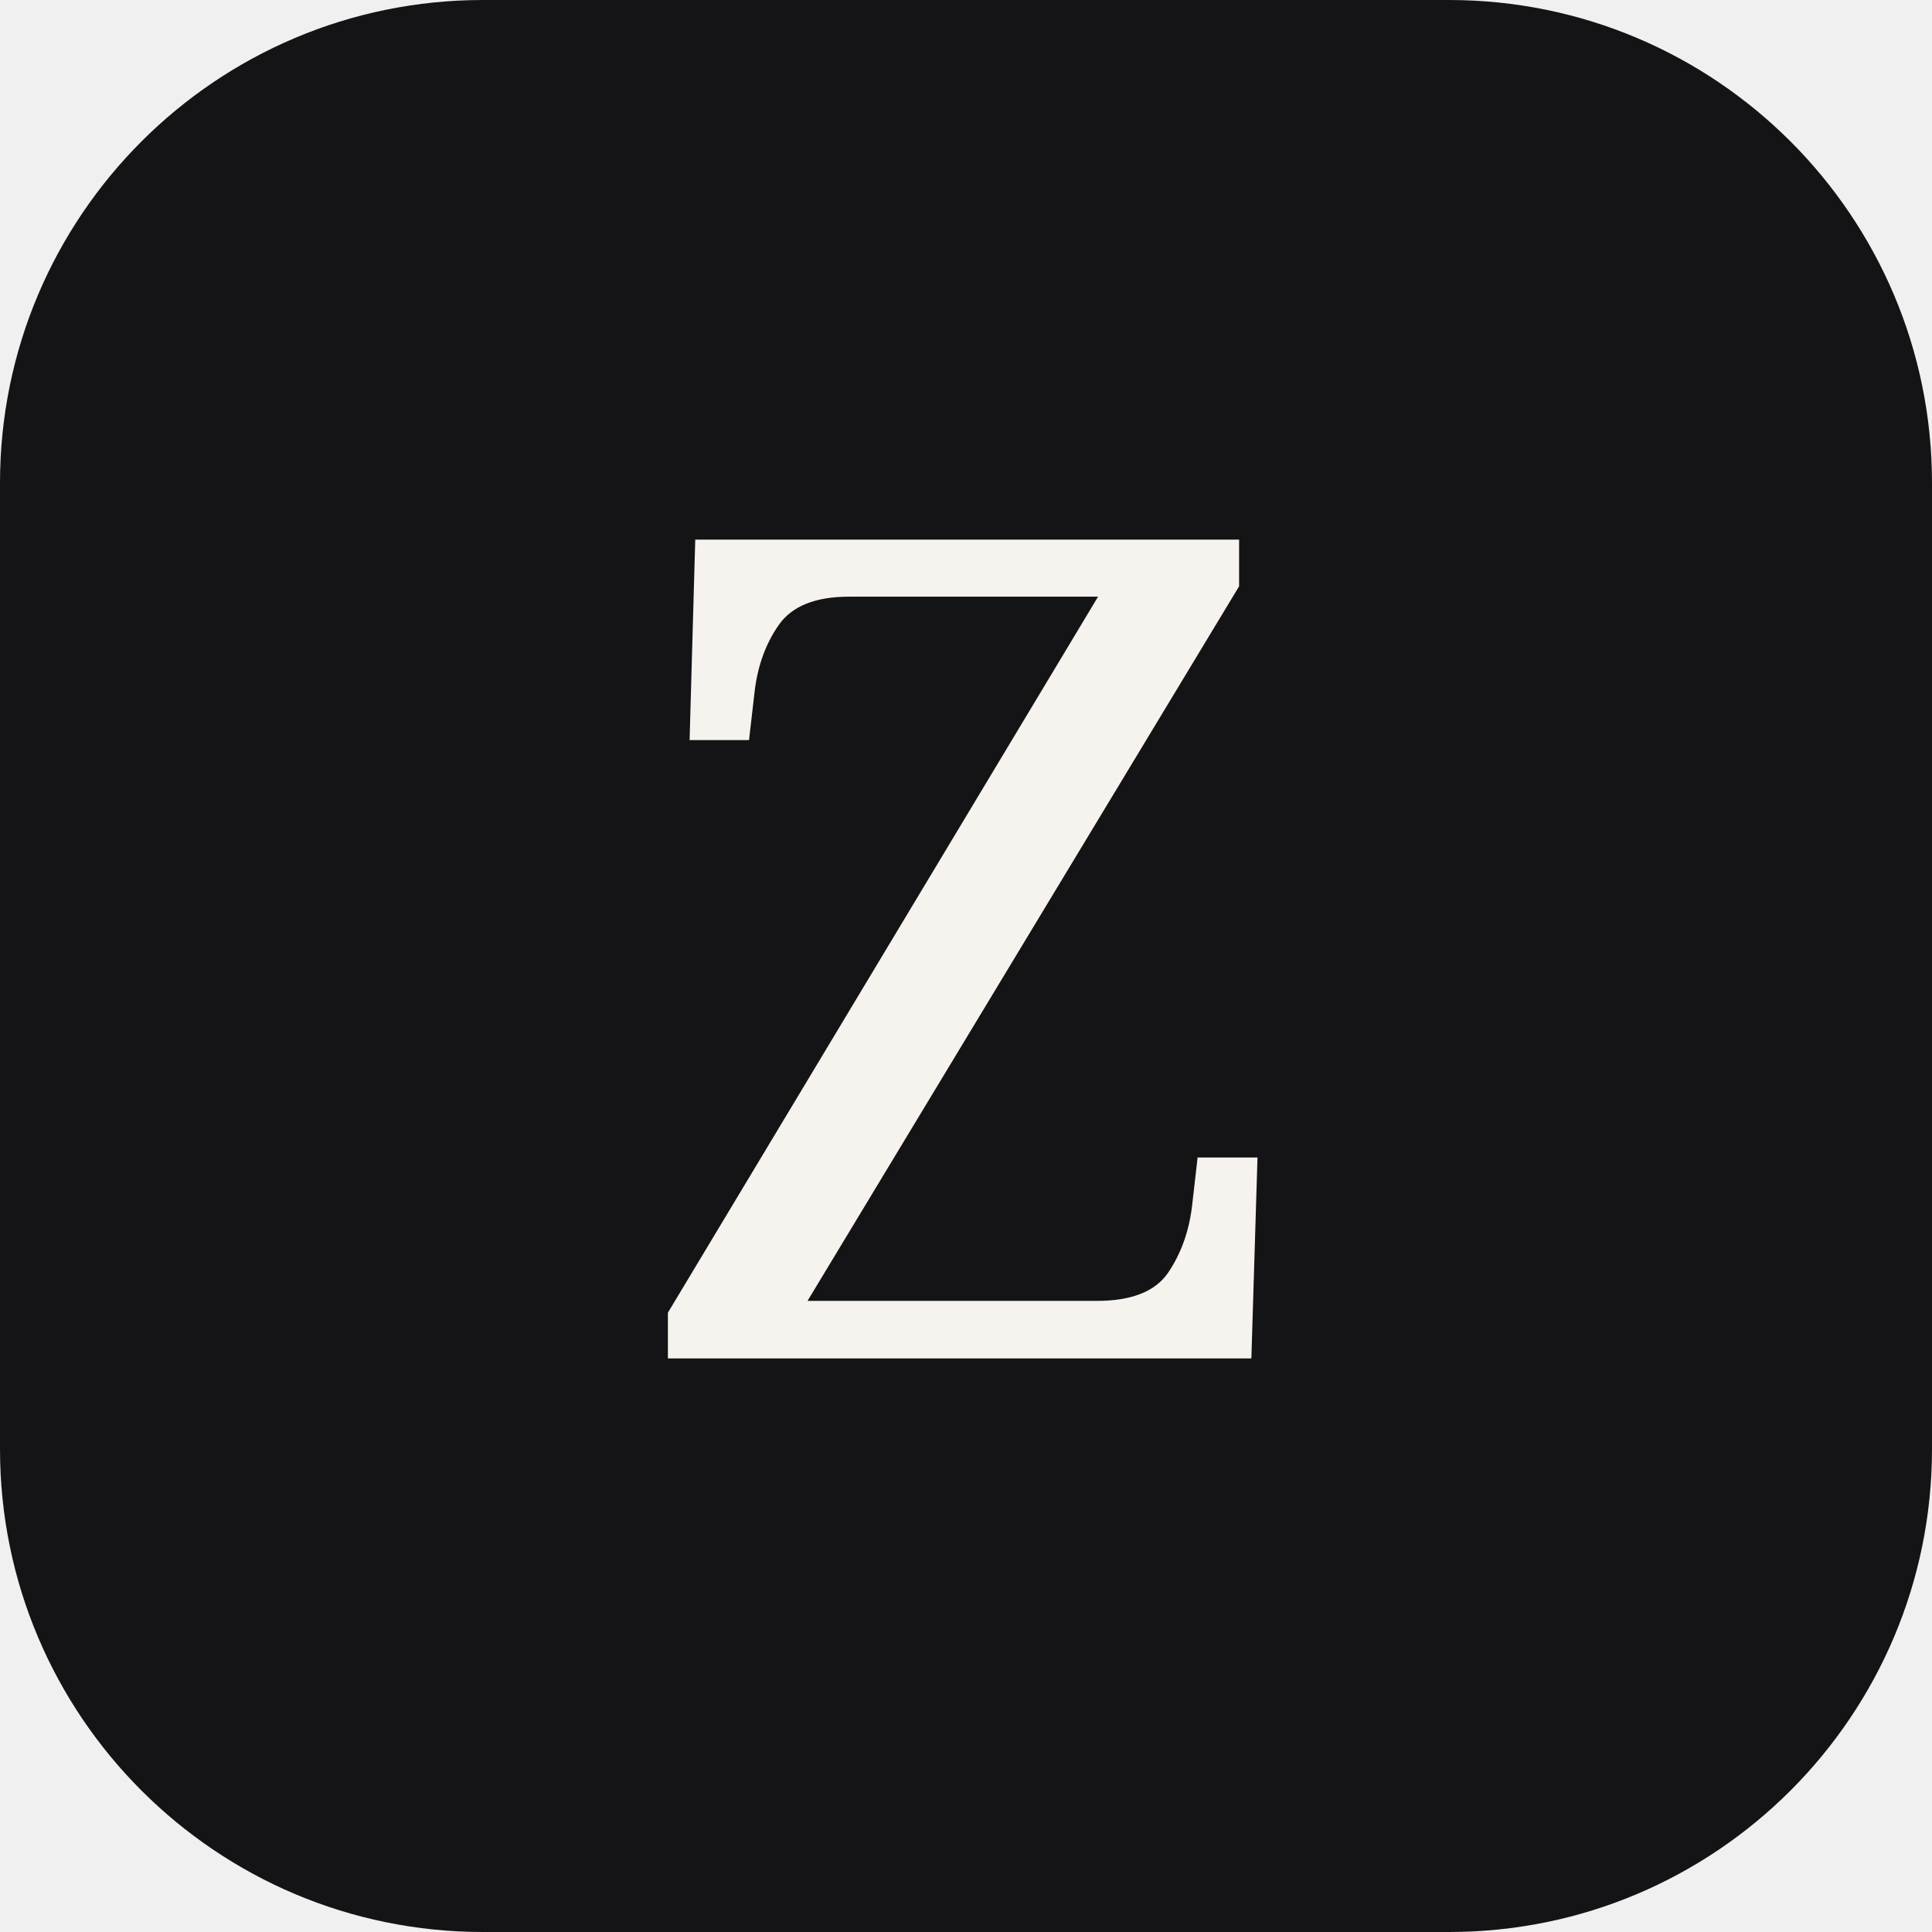
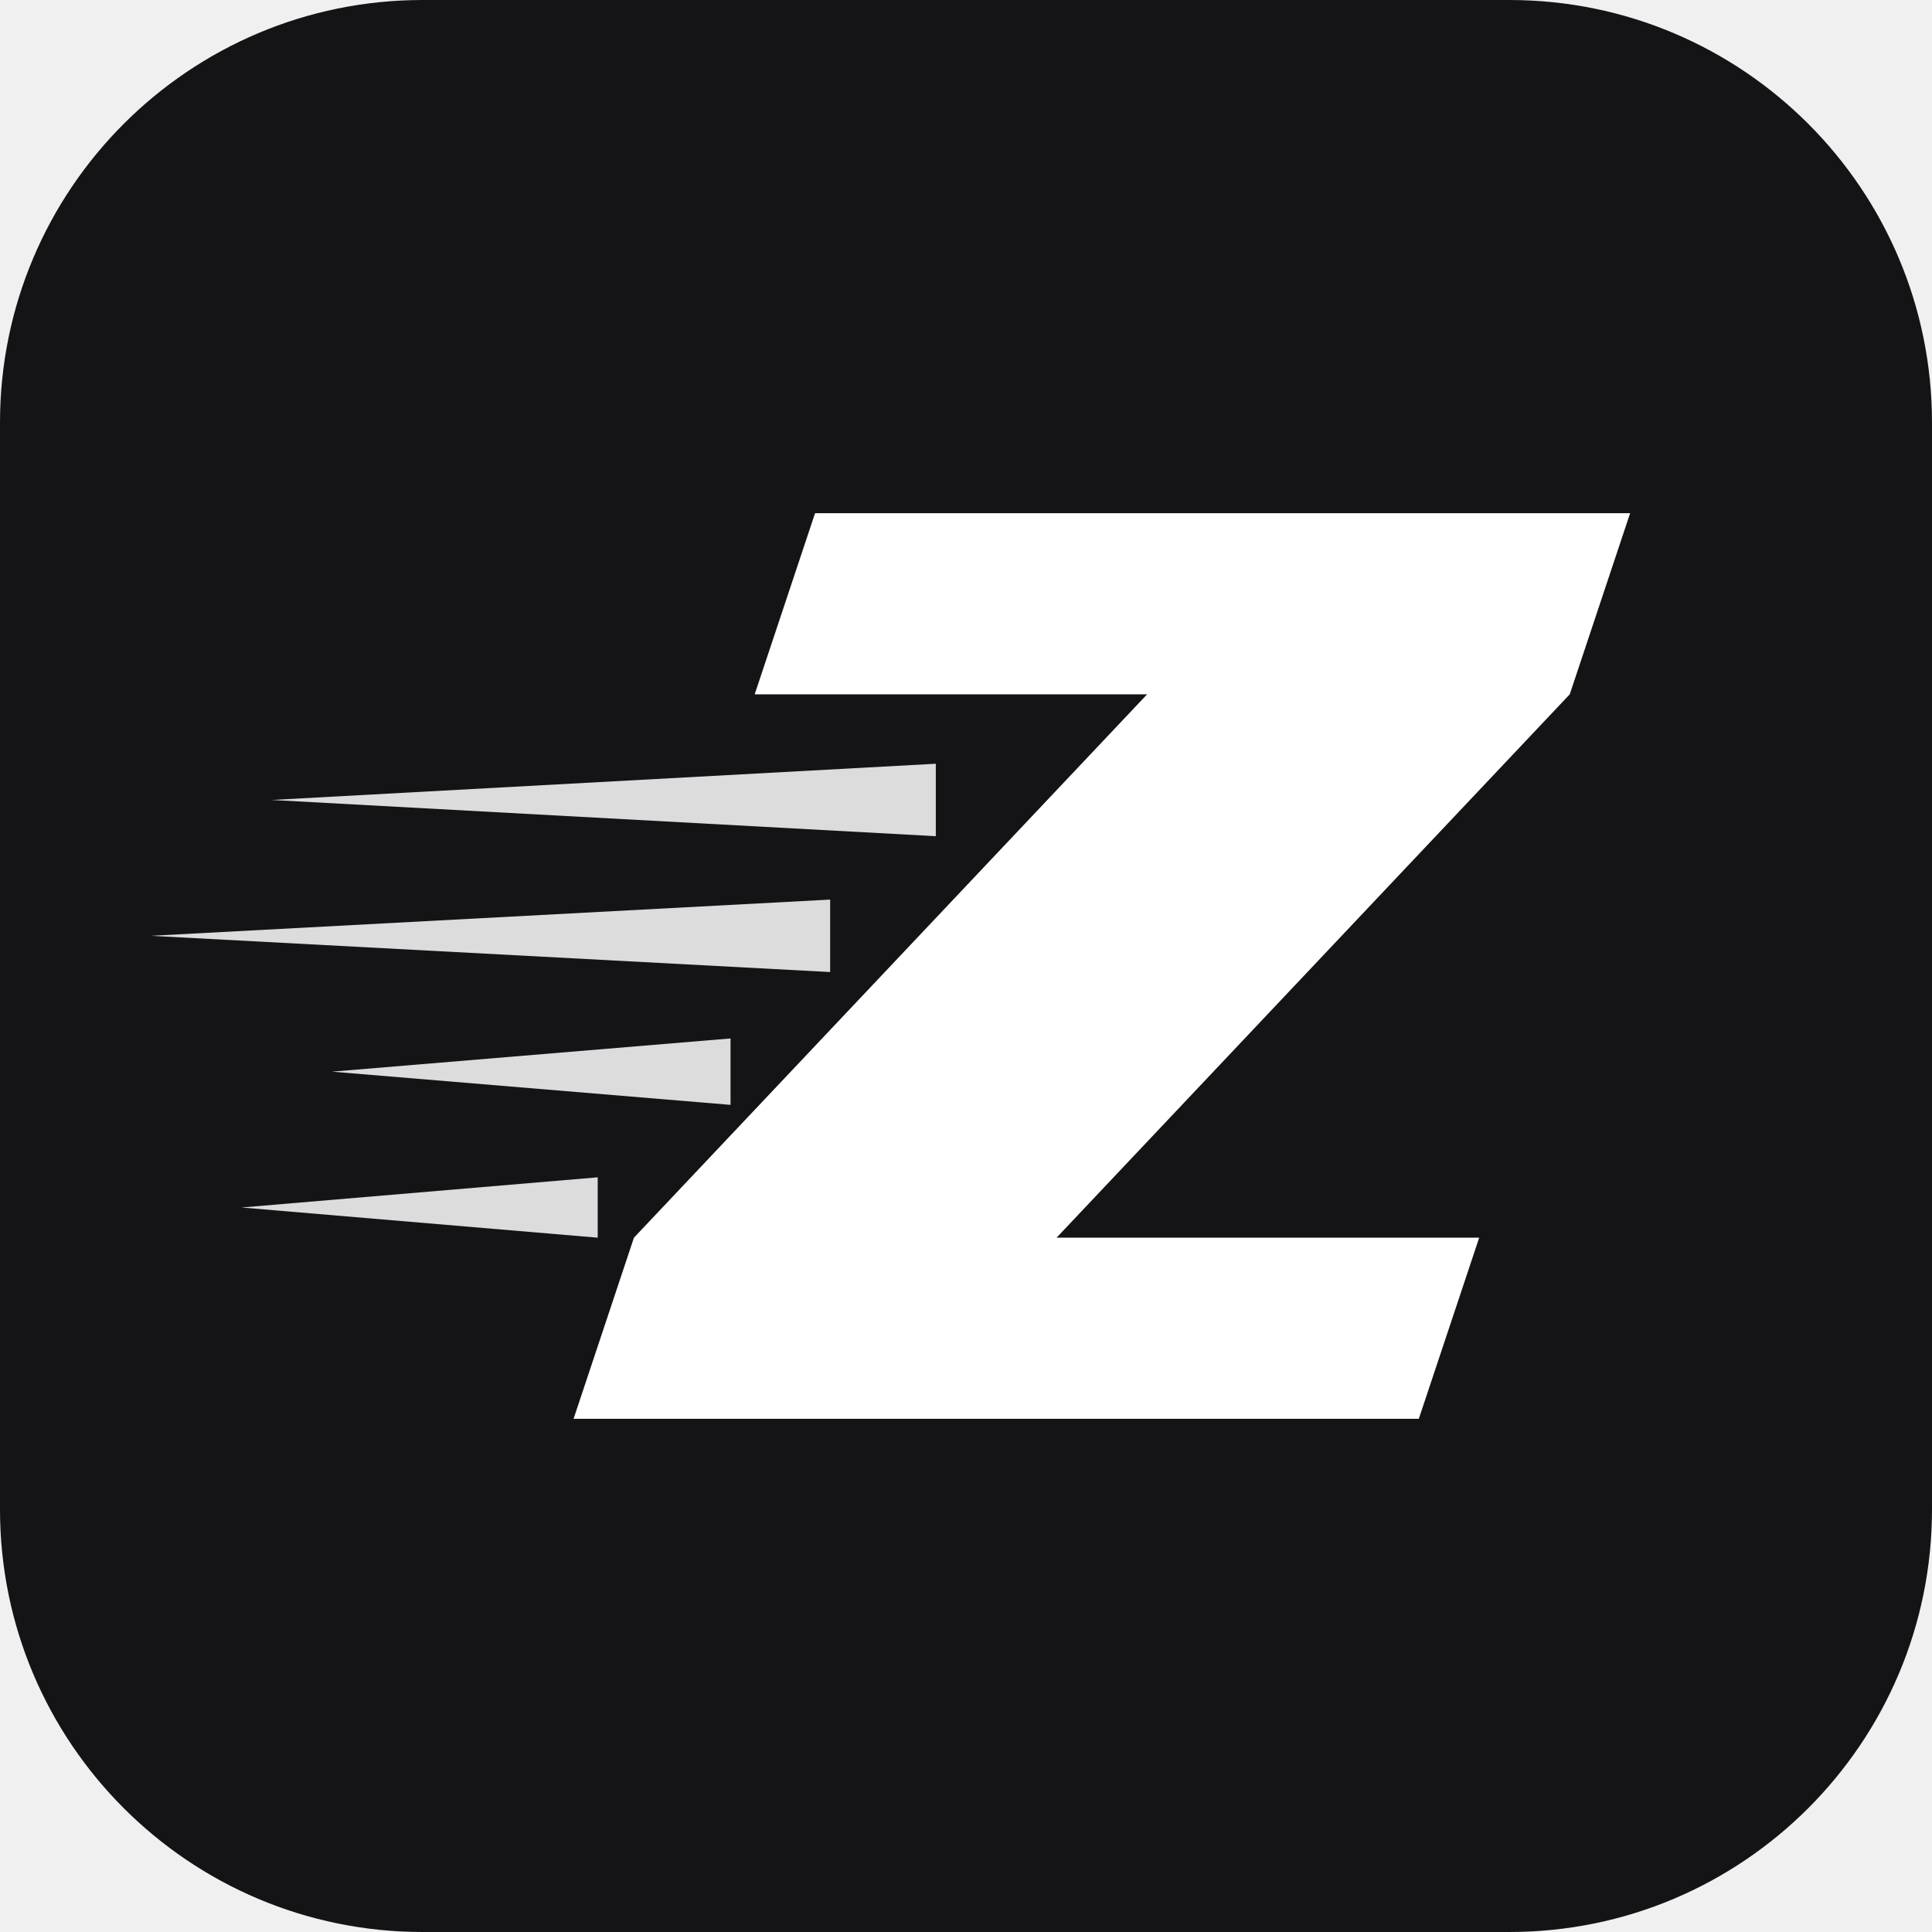
<svg xmlns="http://www.w3.org/2000/svg" viewBox="0 0 64 64">
-   <rect width="64" height="64" rx="16" fill="#141417" />
-   <text x="32" y="45" text-anchor="middle" font-family="Georgia,serif" font-size="38" fill="#f6f3ee">Z</text>
+   <rect width="64" height="64" rx="14" fill="#141417" />
+   <g fill="#fff">
+     <path d="M27 17h27l-2 6-17 18h14l-2 6H19l2-6 17-18H25z" />
+     <path d="M9 26.5l22-1.2v2.4zM5 31l22.5-1.2v2.4zM11 35.5l13.2-1.1v2.2zM8 40l11.8-1v2z" opacity=".85" />
+   </g>
</svg>
